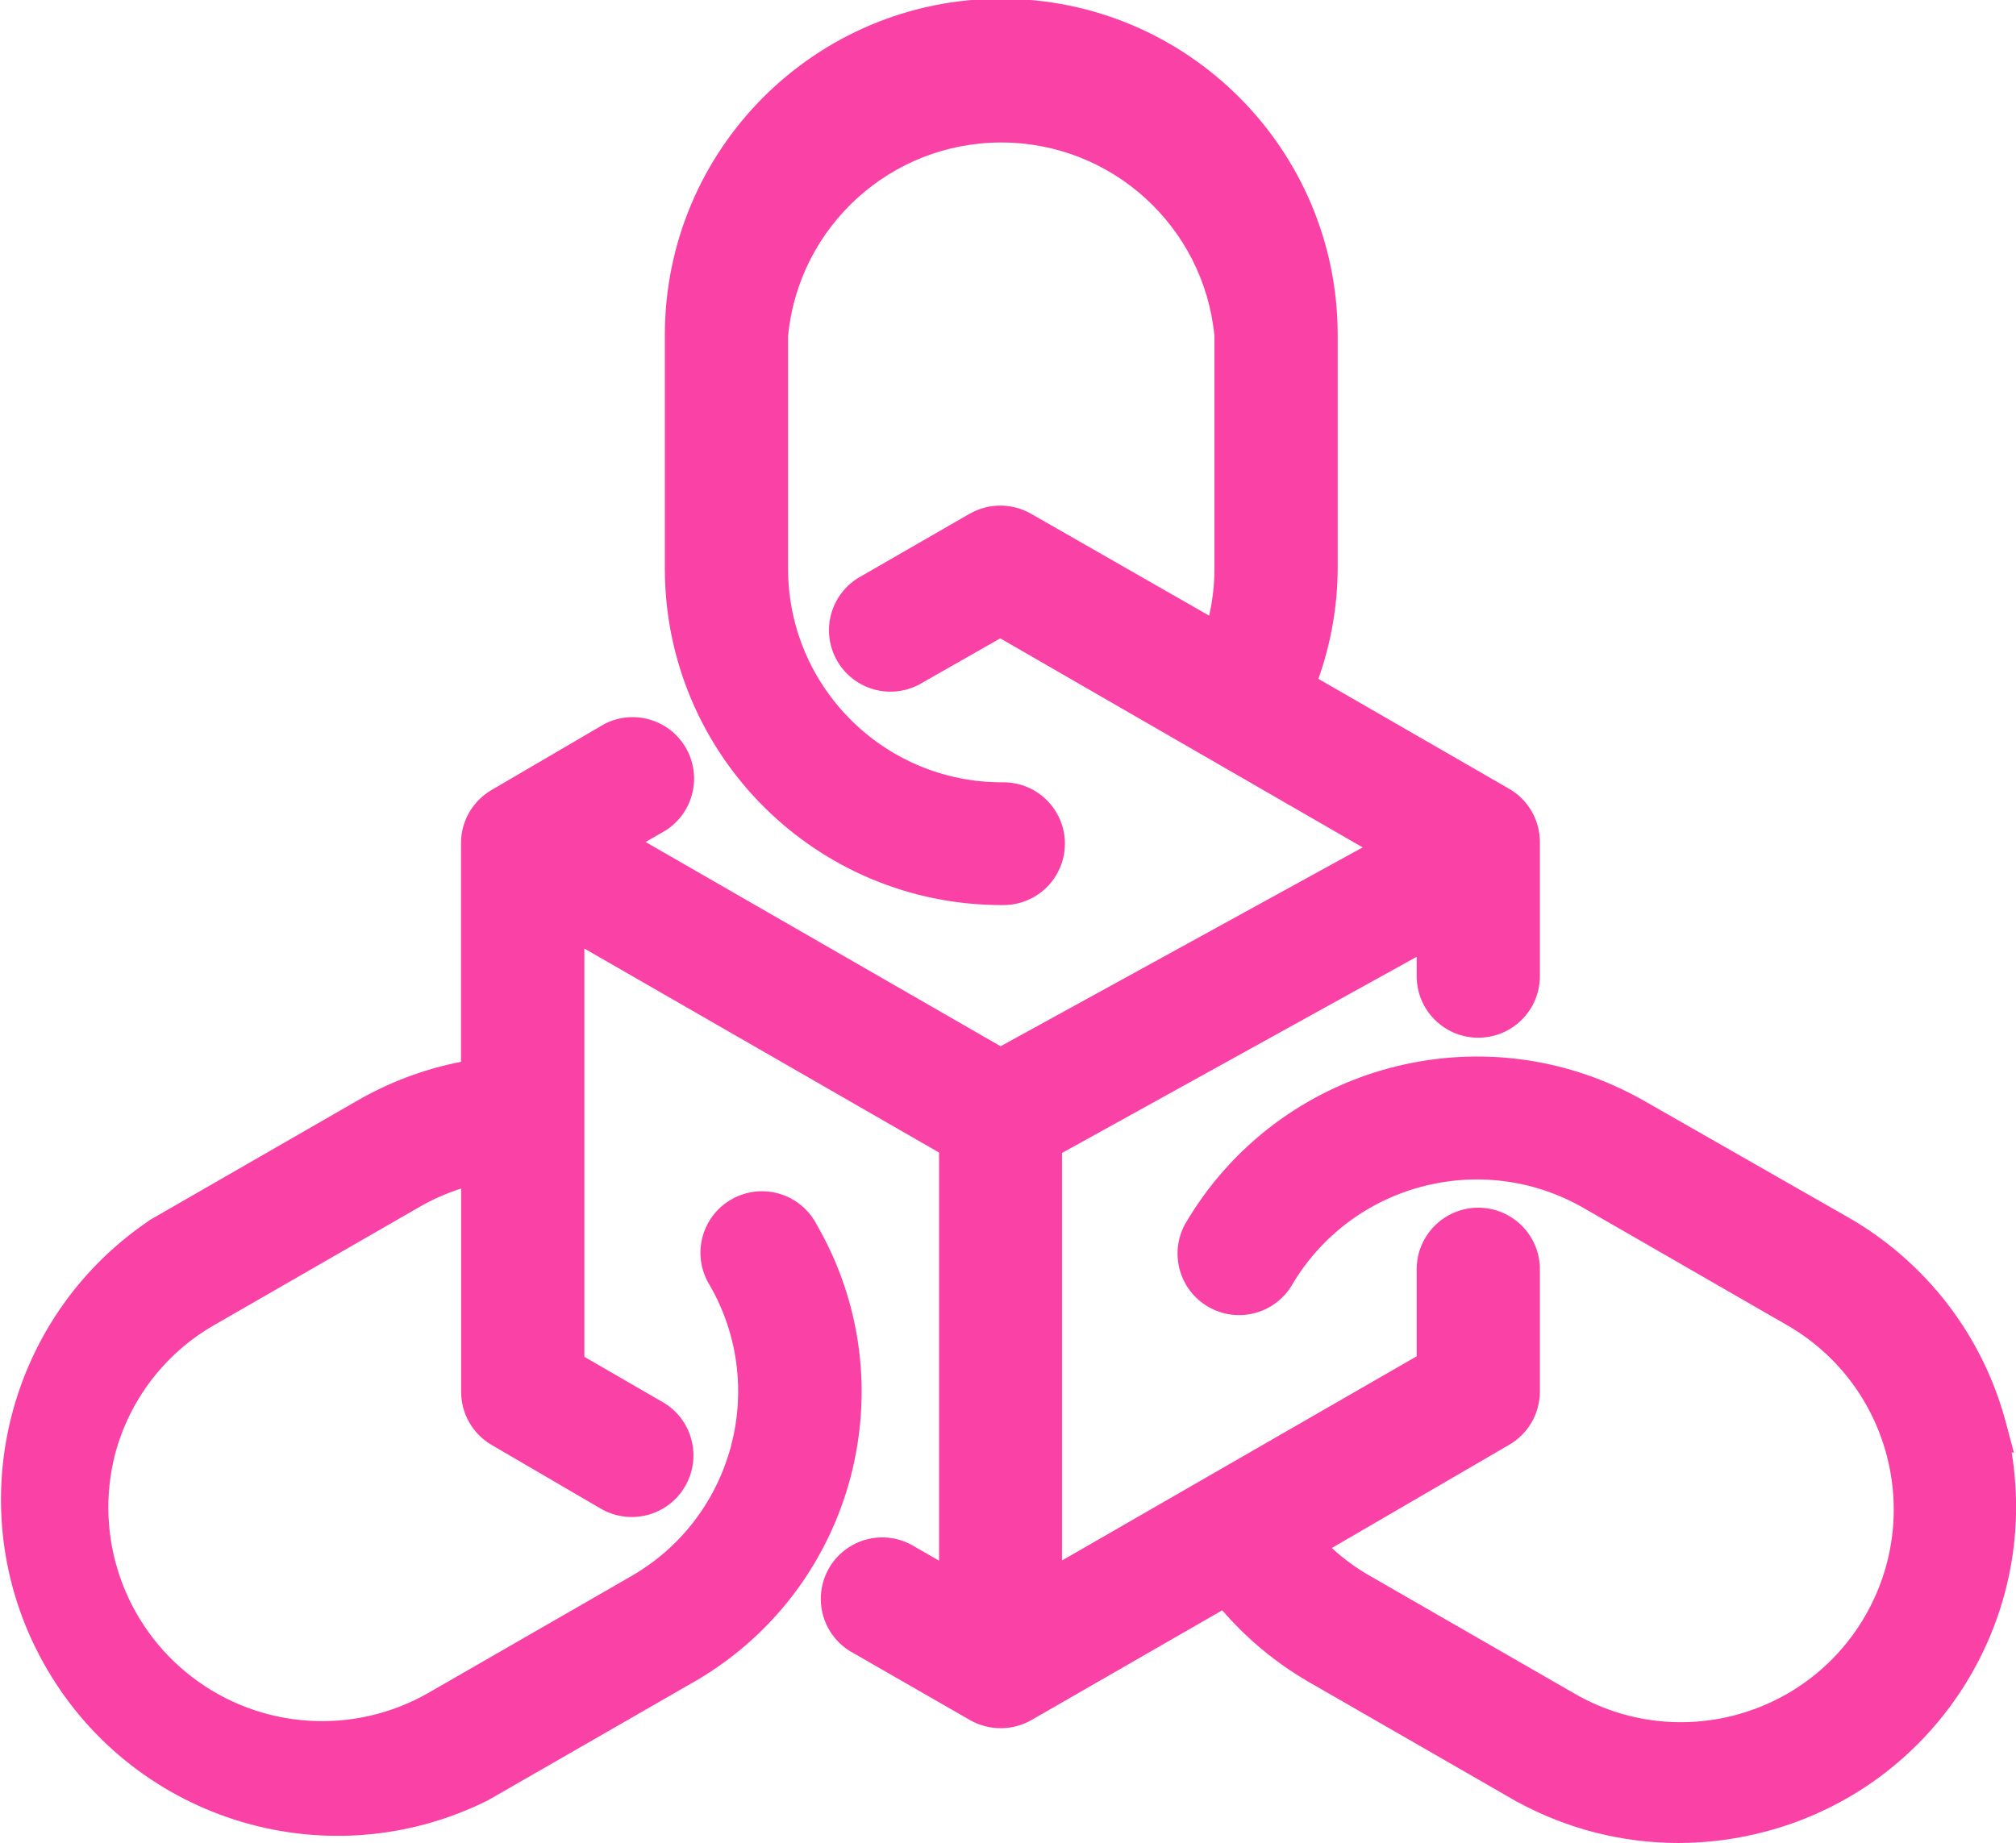
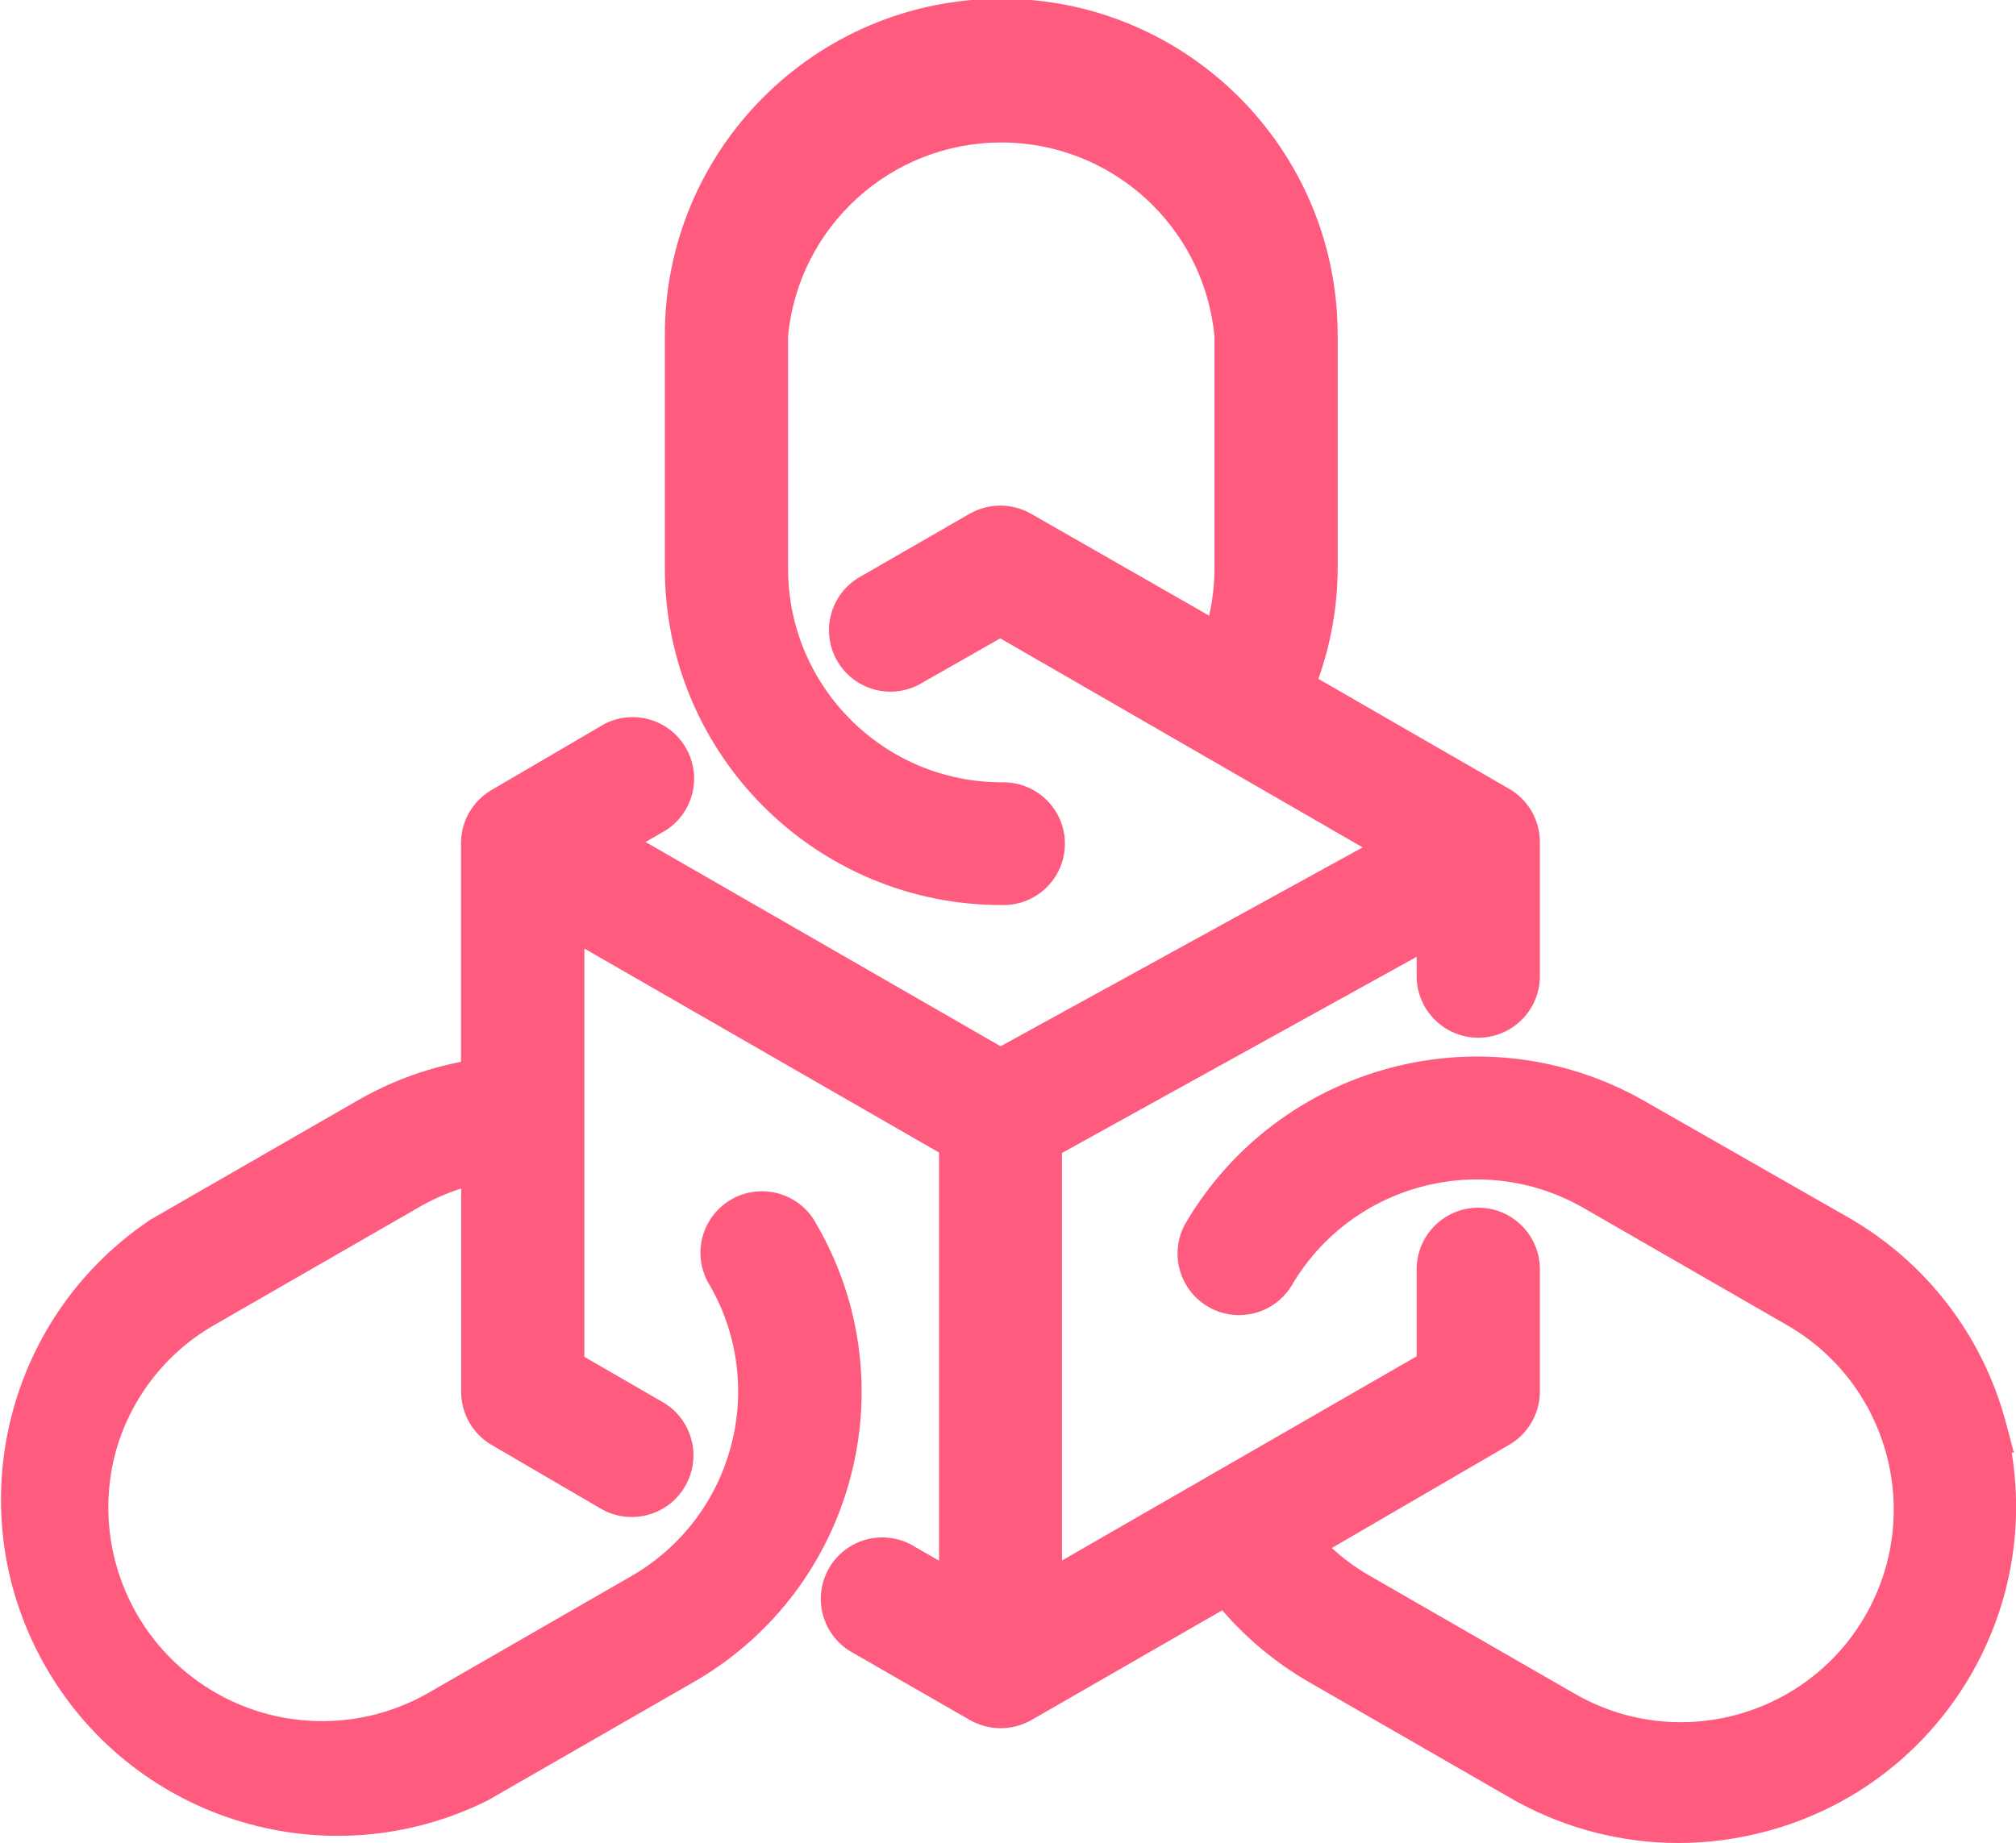
<svg xmlns="http://www.w3.org/2000/svg" width="70" height="64" viewBox="0 0 70 64">
-   <path id="crosschain" d="M224.828,1259.365h.082l-.287-1.08a11.656,11.656,0,0,0-5.447-7.078l-7.084-4.046a11.734,11.734,0,0,0-15.957,4.265l-.018.033a2.137,2.137,0,0,0,3.7,2.133l.018-.03a7.448,7.448,0,0,1,10.12-2.7l7.118,4.1a7.386,7.386,0,0,1-7.443,12.76l-7.145-4.112a7.268,7.268,0,0,1-1.257-.93l6.155-3.583a2.138,2.138,0,0,0,1.069-1.844V1253a2.139,2.139,0,0,0-4.278,0v3.022l-12.316,7.092V1248.96l12.316-6.813v.671a2.139,2.139,0,0,0,4.278,0v-4.664a2.137,2.137,0,0,0-1.069-1.843l-6.622-3.817a11.566,11.566,0,0,0,.67-3.817v-8.124a11.681,11.681,0,0,0-23.362,0v8.124a11.693,11.693,0,0,0,11.713,11.673,2.132,2.132,0,1,0,0-4.263,7.423,7.423,0,0,1-7.435-7.41v-8.085a7.437,7.437,0,0,1,14.806,0v8.082a7.422,7.422,0,0,1-.185,1.625l-6.18-3.537a2.15,2.15,0,0,0-2.14,0l-3.752,2.161a2.134,2.134,0,1,0,2.138,3.691l2.681-1.527,12.584,7.26-12.572,6.907L177.4,1238.16l.67-.387.031-.018a2.134,2.134,0,0,0-2.14-3.688l-3.9,2.282a2.136,2.136,0,0,0-1.07,1.845v7.6a11.7,11.7,0,0,0-3.641,1.372l-7.084,4.077-.1.057-.021.021a11.684,11.684,0,0,0,11.786,20.119l7.13-4.1.1-.057h0a11.621,11.621,0,0,0,4.181-15.835,2.137,2.137,0,1,0-3.7,2.13,7.4,7.4,0,0,1-2.717,10.067l-7.079,4.074a7.424,7.424,0,0,1-10.866-8.3,7.328,7.328,0,0,1,3.426-4.473l7.09-4.081a7.488,7.488,0,0,1,1.5-.67v7.068a2.135,2.135,0,0,0,1.065,1.841l3.788,2.211a2.14,2.14,0,0,0,2.206-3.667l-2.781-1.608v-14.18l12.317,7.086v14.174l-.831-.477a2.134,2.134,0,1,0-2.138,3.69l4.039,2.321a2.155,2.155,0,0,0,2.139,0l6.623-3.811a11.719,11.719,0,0,0,2.968,2.468l7.084,4.077.2.115h.007a11.672,11.672,0,0,0,5.575,1.422,11.814,11.814,0,0,0,3.07-.408,11.674,11.674,0,0,0,8.509-13.144Z" transform="translate(-154.984 -1208.917)" fill="#fa41a5" />
+   <path id="crosschain" d="M224.828,1259.365h.082l-.287-1.08a11.656,11.656,0,0,0-5.447-7.078l-7.084-4.046a11.734,11.734,0,0,0-15.957,4.265l-.018.033a2.137,2.137,0,0,0,3.7,2.133l.018-.03a7.448,7.448,0,0,1,10.12-2.7l7.118,4.1a7.386,7.386,0,0,1-7.443,12.76l-7.145-4.112a7.268,7.268,0,0,1-1.257-.93l6.155-3.583a2.138,2.138,0,0,0,1.069-1.844V1253a2.139,2.139,0,0,0-4.278,0v3.022l-12.316,7.092V1248.96l12.316-6.813v.671a2.139,2.139,0,0,0,4.278,0v-4.664a2.137,2.137,0,0,0-1.069-1.843l-6.622-3.817a11.566,11.566,0,0,0,.67-3.817v-8.124a11.681,11.681,0,0,0-23.362,0v8.124a11.693,11.693,0,0,0,11.713,11.673,2.132,2.132,0,1,0,0-4.263,7.423,7.423,0,0,1-7.435-7.41v-8.085a7.437,7.437,0,0,1,14.806,0v8.082a7.422,7.422,0,0,1-.185,1.625l-6.18-3.537a2.15,2.15,0,0,0-2.14,0l-3.752,2.161a2.134,2.134,0,1,0,2.138,3.691l2.681-1.527,12.584,7.26-12.572,6.907L177.4,1238.16l.67-.387.031-.018a2.134,2.134,0,0,0-2.14-3.688l-3.9,2.282a2.136,2.136,0,0,0-1.07,1.845v7.6a11.7,11.7,0,0,0-3.641,1.372l-7.084,4.077-.1.057-.021.021a11.684,11.684,0,0,0,11.786,20.119l7.13-4.1.1-.057h0a11.621,11.621,0,0,0,4.181-15.835,2.137,2.137,0,1,0-3.7,2.13,7.4,7.4,0,0,1-2.717,10.067l-7.079,4.074a7.424,7.424,0,0,1-10.866-8.3,7.328,7.328,0,0,1,3.426-4.473l7.09-4.081a7.488,7.488,0,0,1,1.5-.67v7.068a2.135,2.135,0,0,0,1.065,1.841l3.788,2.211a2.14,2.14,0,0,0,2.206-3.667l-2.781-1.608v-14.18l12.317,7.086v14.174l-.831-.477a2.134,2.134,0,1,0-2.138,3.69l4.039,2.321a2.155,2.155,0,0,0,2.139,0l6.623-3.811a11.719,11.719,0,0,0,2.968,2.468l7.084,4.077.2.115h.007a11.672,11.672,0,0,0,5.575,1.422,11.814,11.814,0,0,0,3.07-.408,11.674,11.674,0,0,0,8.509-13.144Z" transform="translate(-154.984 -1208.917)" fill="#FF5B7E" />
</svg>
